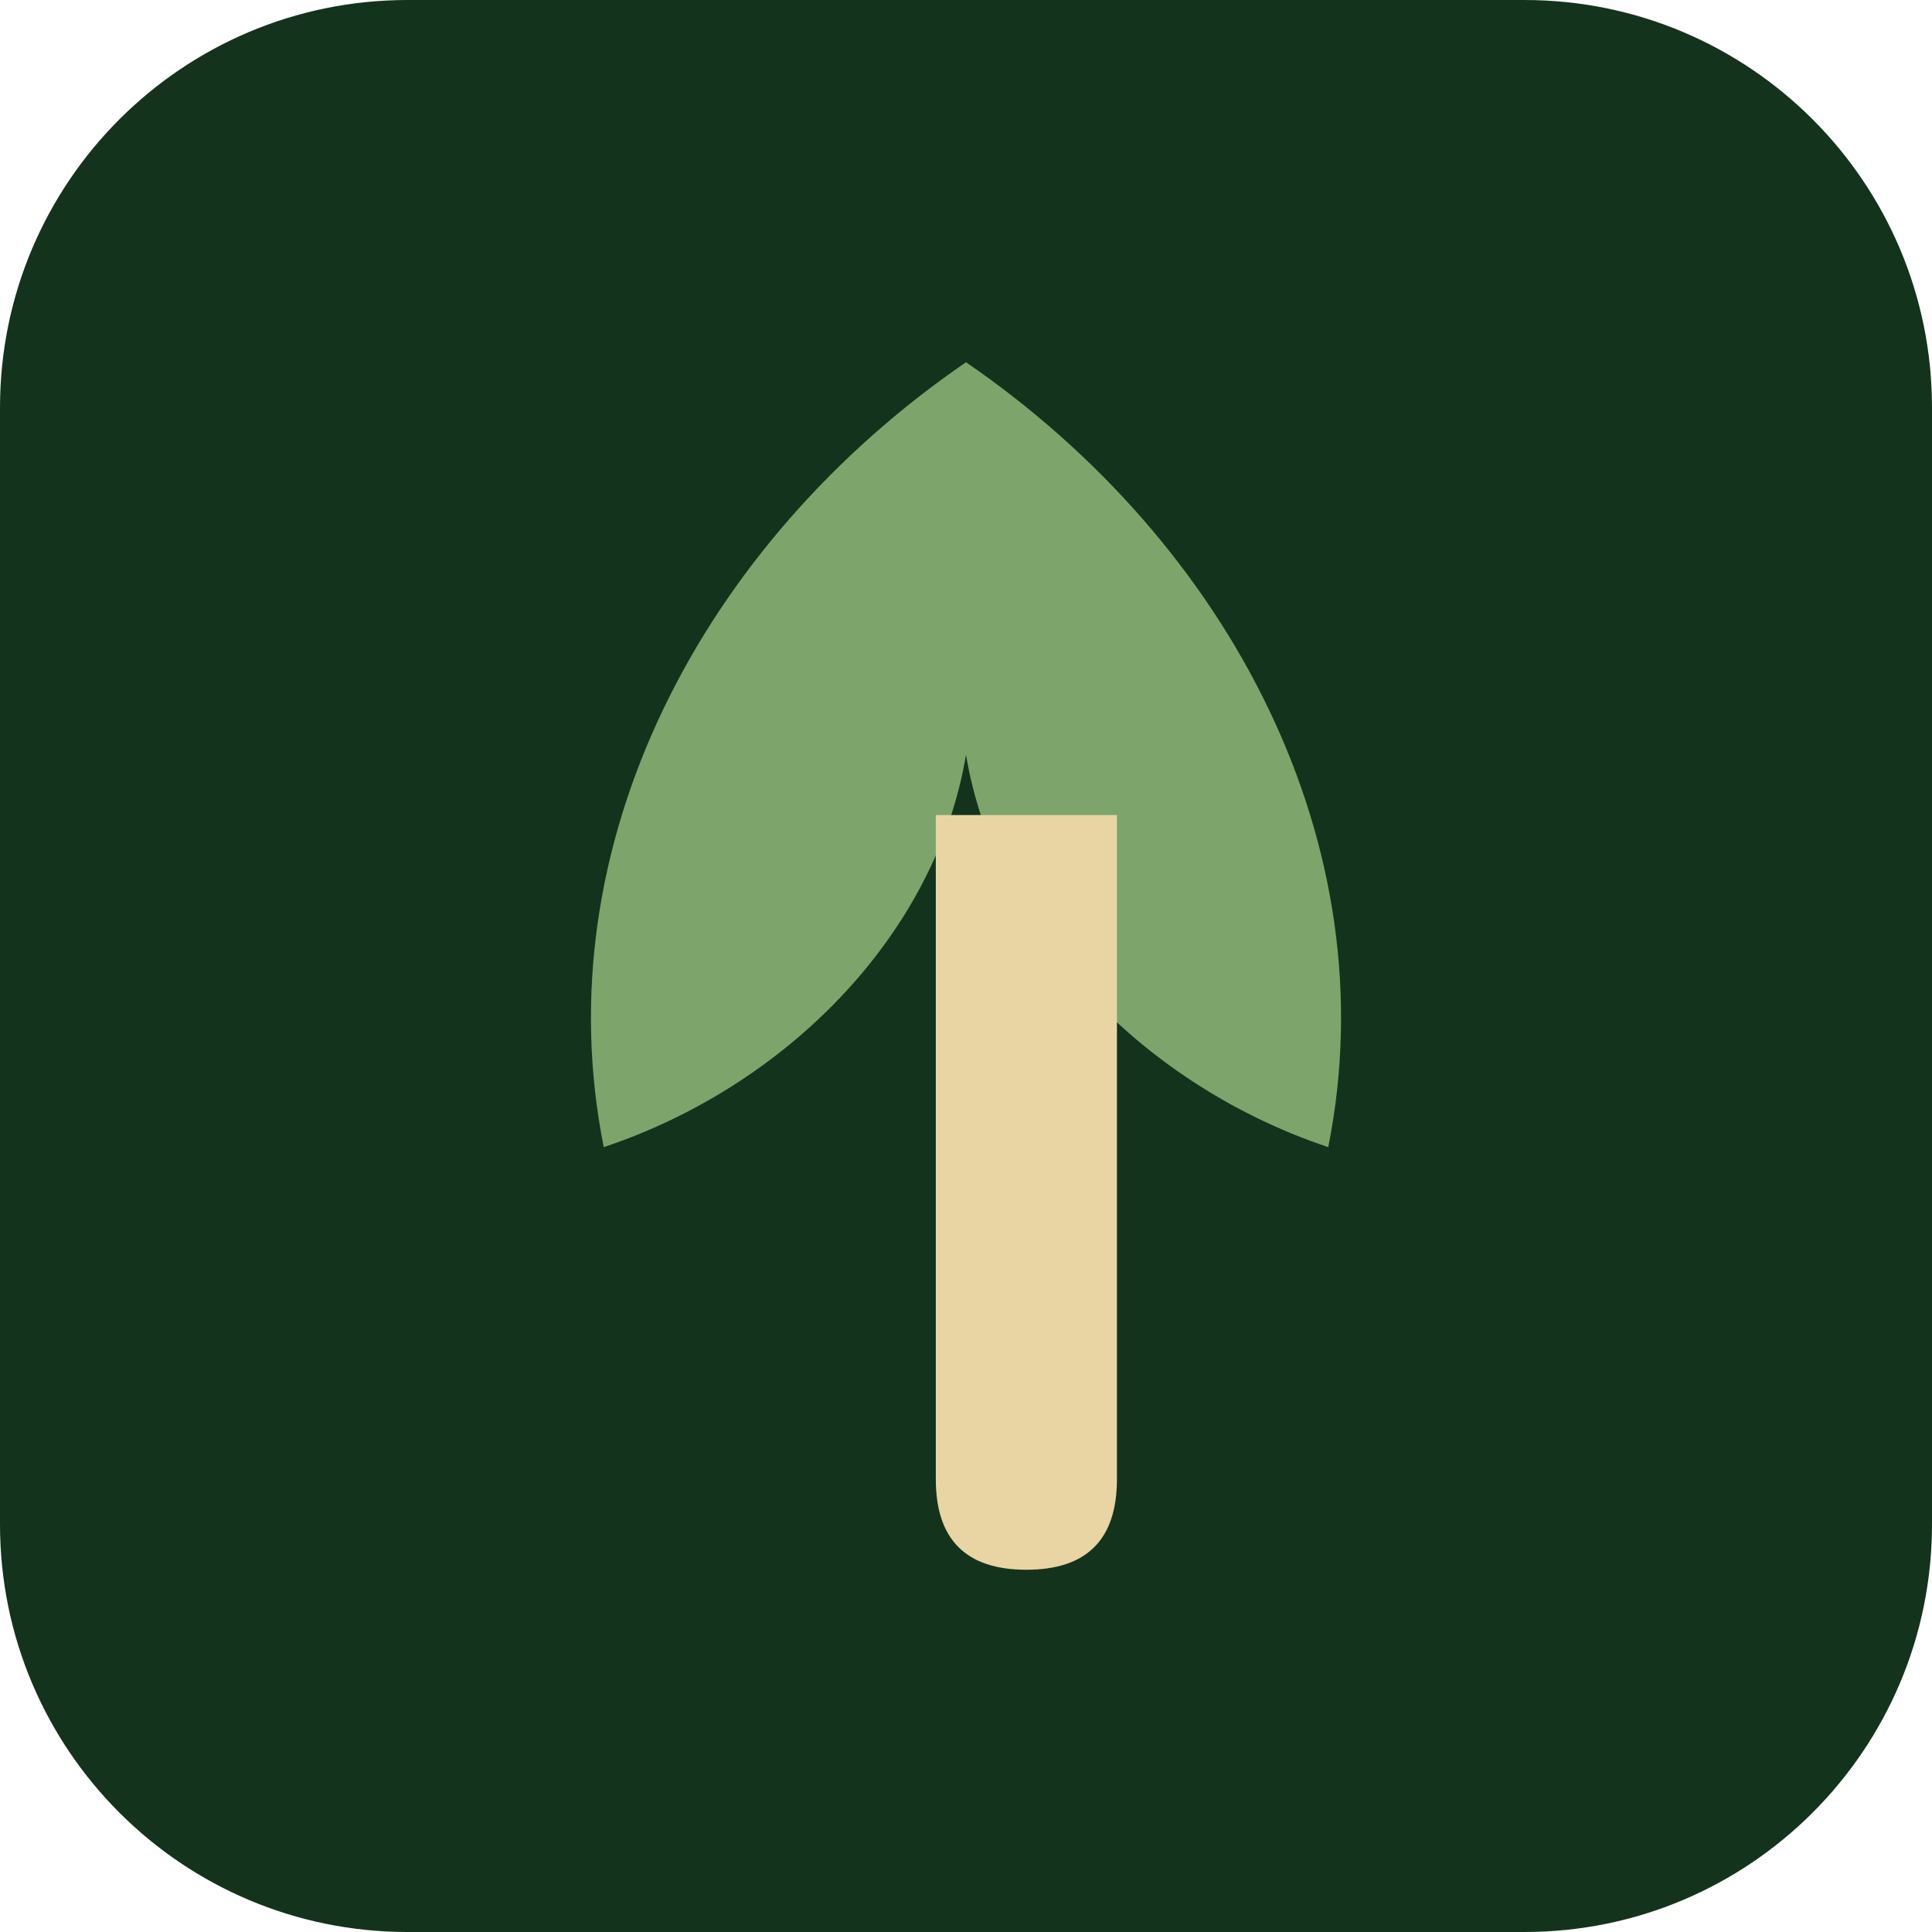
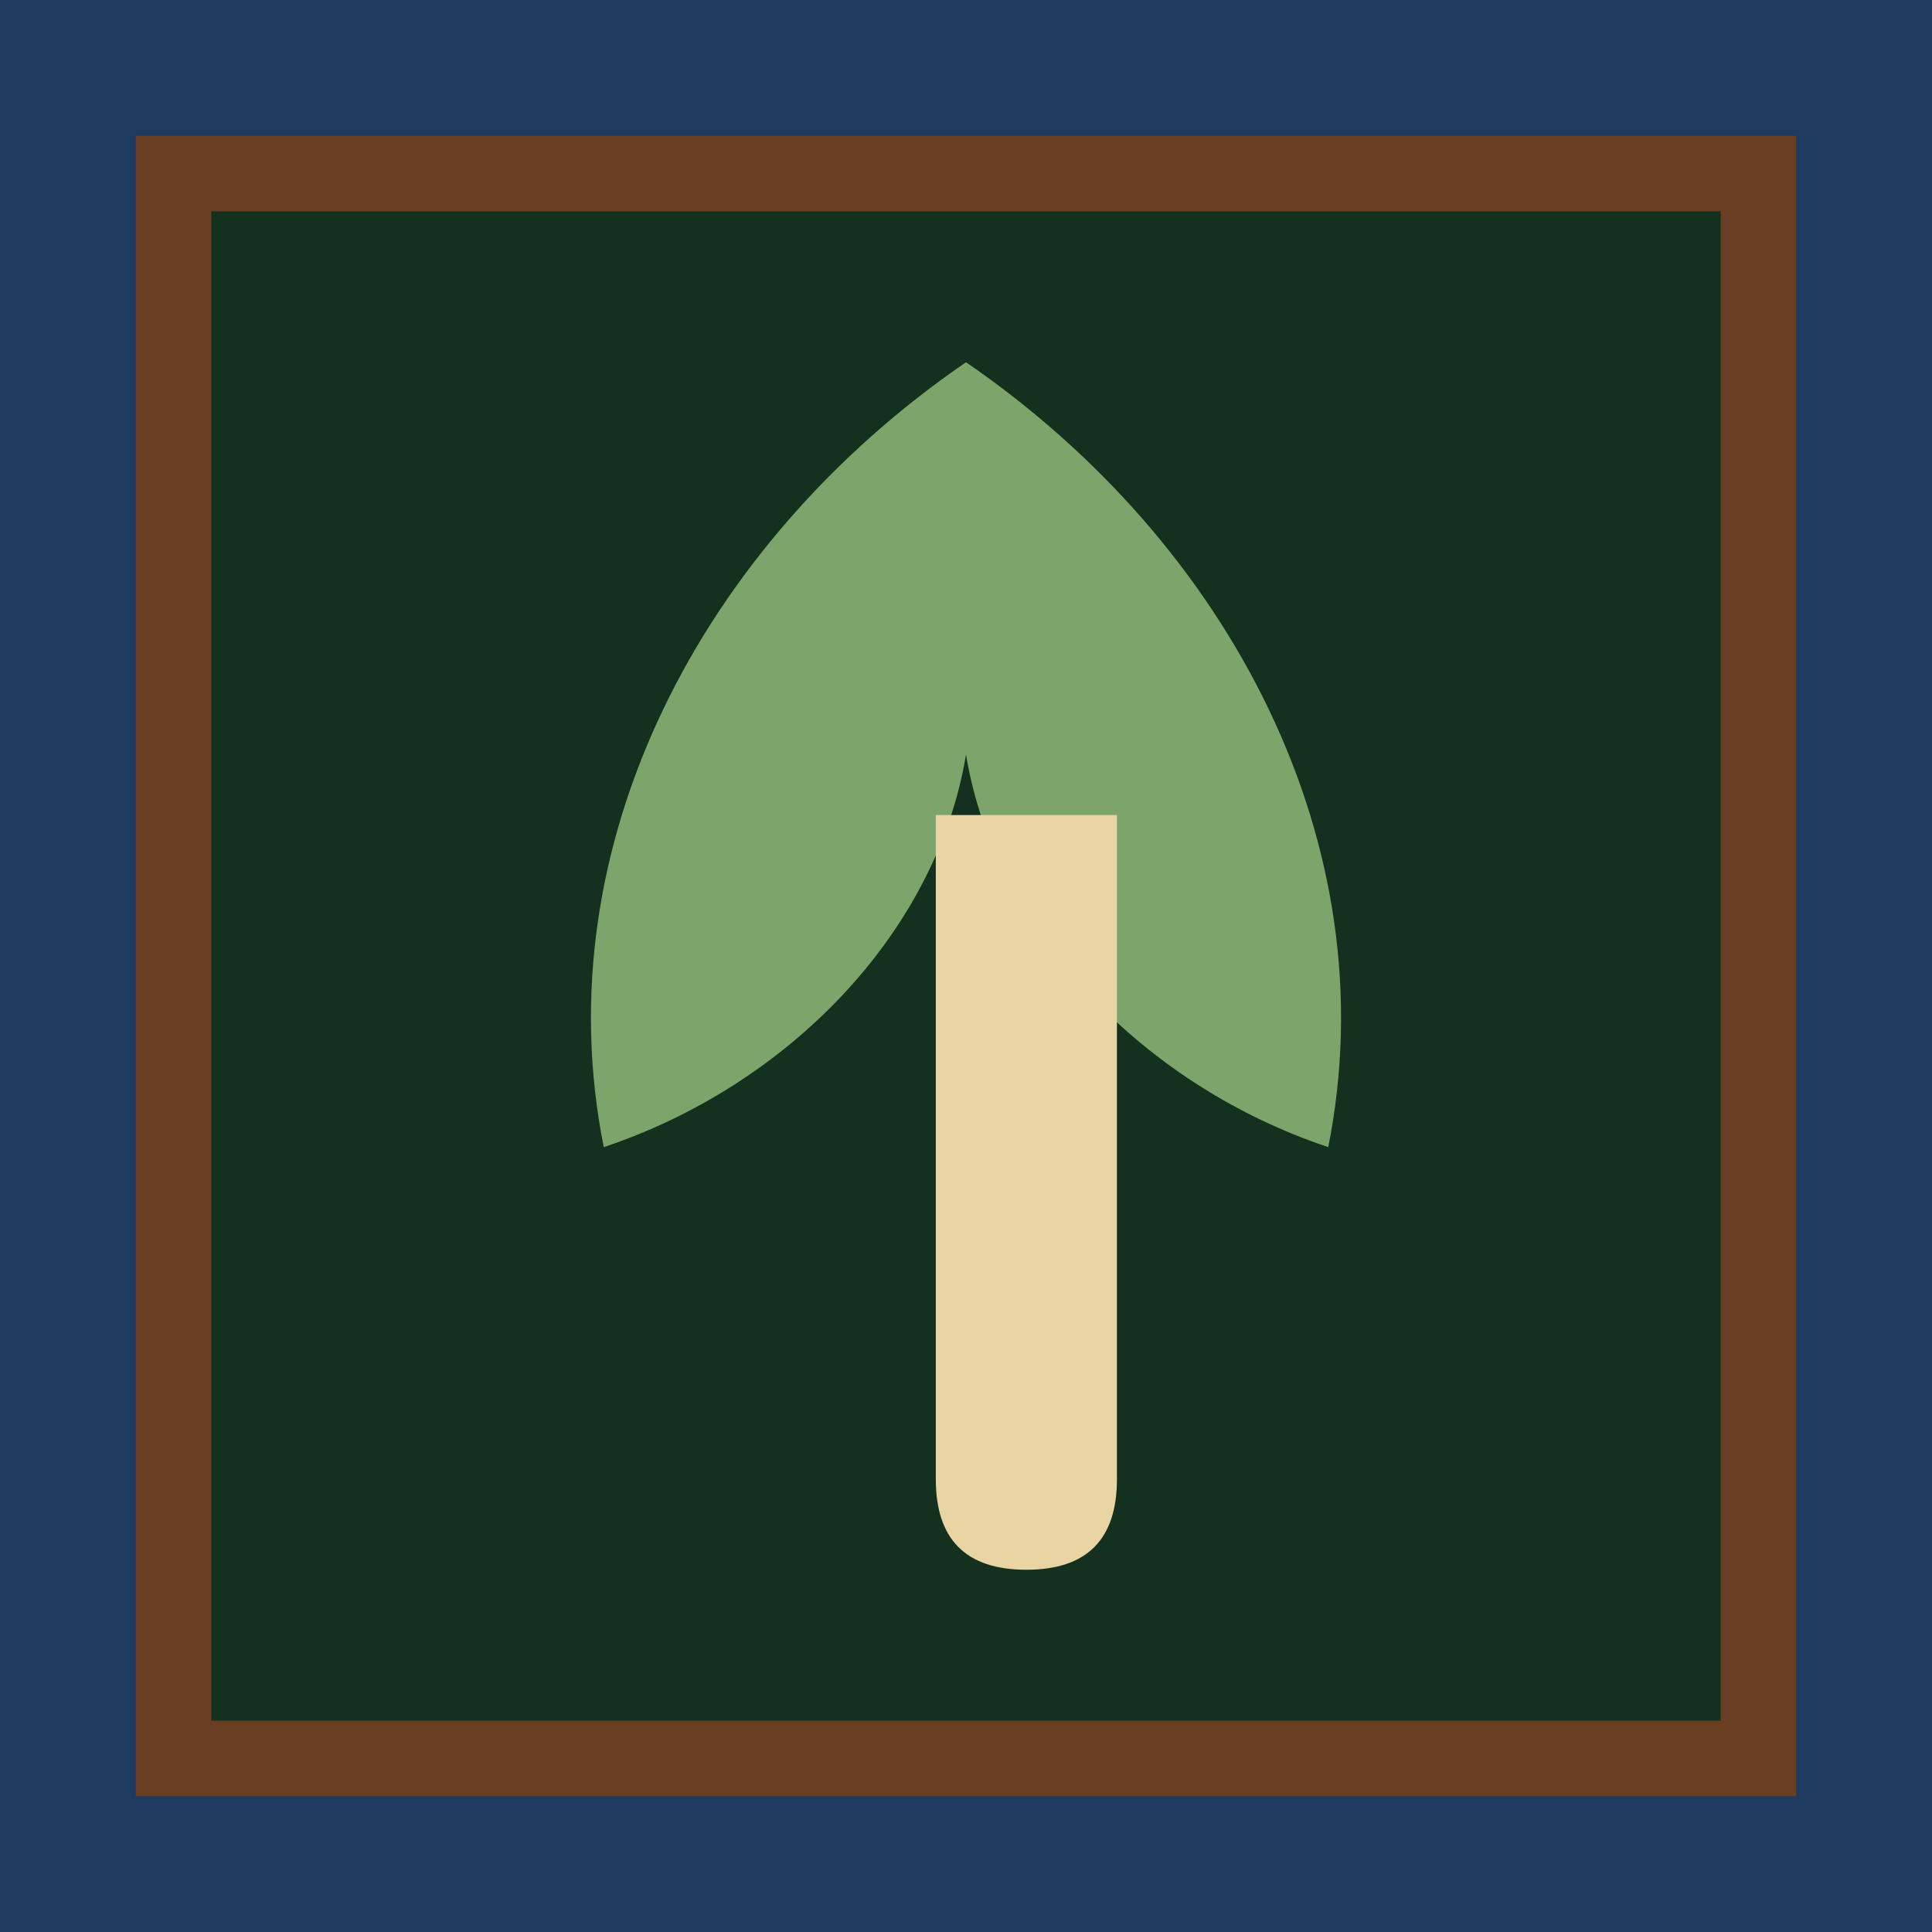
<svg xmlns="http://www.w3.org/2000/svg" viewBox="0 0 512 512">
-   <rect width="512" height="512" rx="108" fill="#14331c" />
+   <rect width="512" height="512" fill="#1e3a5f" />
+   <rect x="36" y="36" width="440" height="440" fill="#6a3e22" />
+   <rect x="56" y="56" width="400" height="400" fill="#14301f" />
  <path fill="#7da56b" d="M256 96c70 48 112 128 96 208-48-16-88-56-96-104-8 48-48 88-96 104-16-80 26-160 96-208z" />
  <path fill="#e8d5a3" d="M248 216v176c0 16 8 24 24 24h0c16 0 24-8 24-24V216z" />
</svg>
